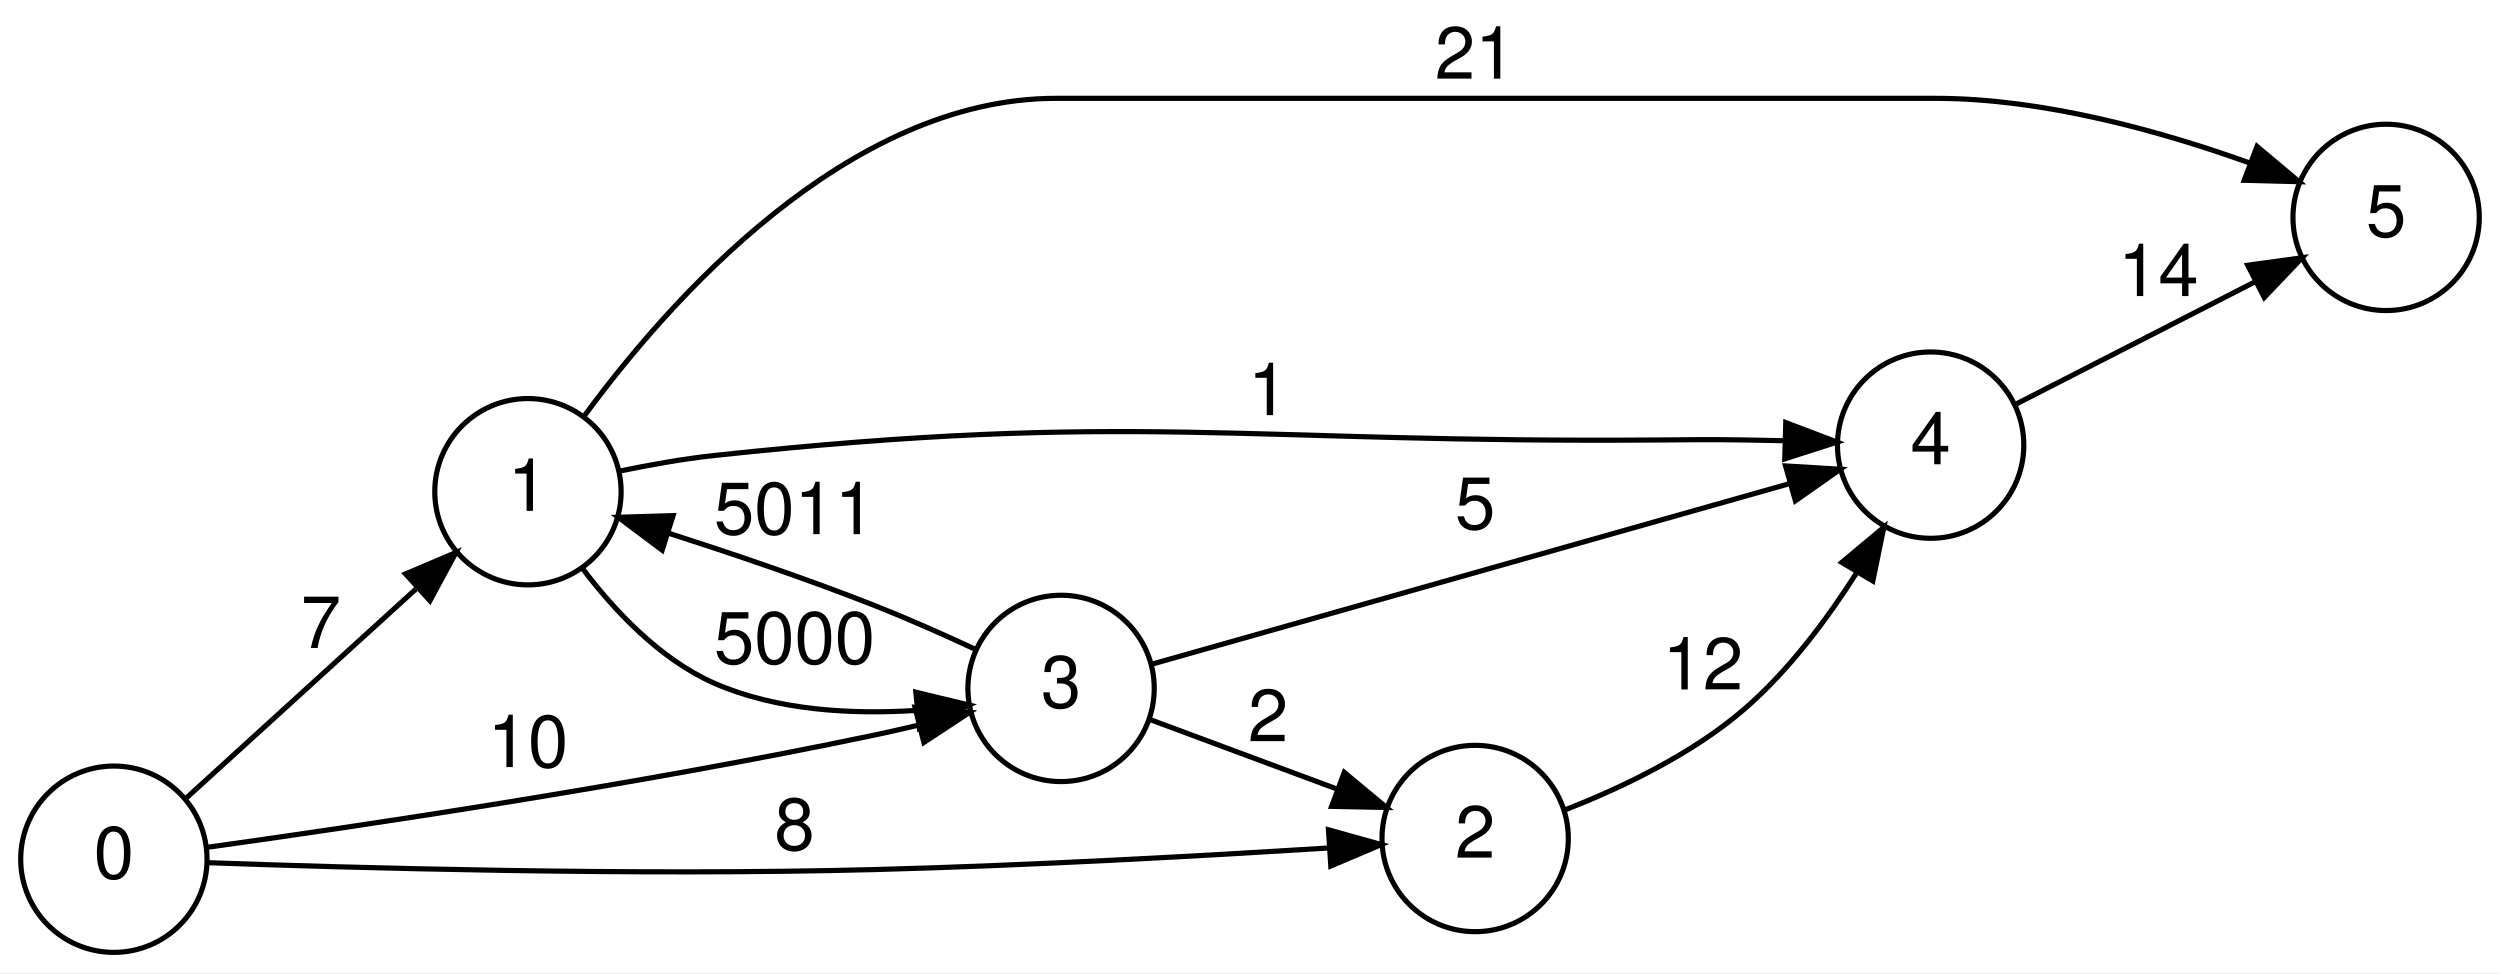
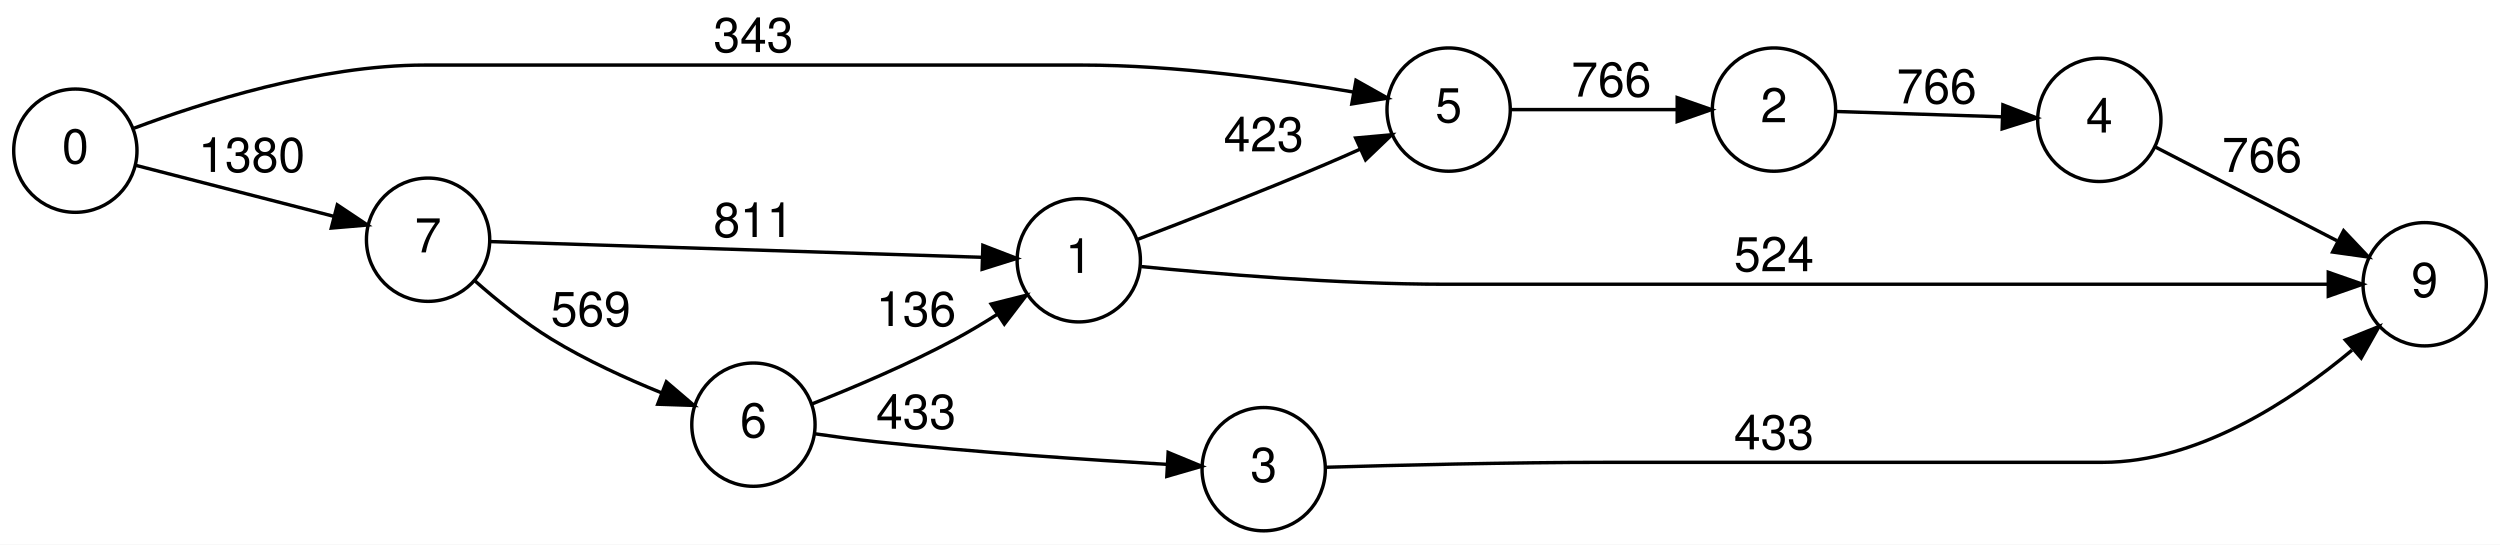
- <svg xmlns="http://www.w3.org/2000/svg" width="483pt" height="188pt" viewBox="0.00 0.00 483.00 188.00">
-   <g id="graph0" class="graph" transform="scale(1 1) rotate(0) translate(4 184)">
-     <polygon fill="white" stroke="transparent" points="-4,4 -4,-184 479,-184 479,4 -4,4" />
+ <svg xmlns="http://www.w3.org/2000/svg" width="730pt" height="159pt" viewBox="0.00 0.00 730.00 159.00">
+   <g id="graph0" class="graph" transform="scale(1 1) rotate(0) translate(4 155)">
+     <polygon fill="white" stroke="transparent" points="-4,4 -4,-155 726,-155 726,4 -4,4" />
    <g id="node1" class="node">
-       <ellipse fill="none" stroke="black" cx="369" cy="-98" rx="18" ry="18" />
-       <text text-anchor="middle" x="369" y="-94.3" font-family="Helvetica,Arial,sans-serif" font-size="14.00">4</text>
+       <ellipse fill="none" stroke="black" cx="514" cy="-123" rx="18" ry="18" />
+       <text text-anchor="middle" x="514" y="-119.3" font-family="Helvetica,Arial,sans-serif" font-size="14.00">2</text>
    </g>
    <g id="node2" class="node">
-       <ellipse fill="none" stroke="black" cx="457" cy="-142" rx="18" ry="18" />
-       <text text-anchor="middle" x="457" y="-138.3" font-family="Helvetica,Arial,sans-serif" font-size="14.00">5</text>
+       <ellipse fill="none" stroke="black" cx="609" cy="-120" rx="18" ry="18" />
+       <text text-anchor="middle" x="609" y="-116.3" font-family="Helvetica,Arial,sans-serif" font-size="14.00">4</text>
    </g>
    <g id="edge1" class="edge">
-       <path fill="none" stroke="black" d="M385.38,-105.87C398.22,-112.44 416.76,-121.92 431.62,-129.53" />
-       <polygon fill="black" stroke="black" points="430.26,-132.76 440.76,-134.2 433.45,-126.53 430.26,-132.76" />
-       <text text-anchor="middle" x="413" y="-126.8" font-family="Helvetica,Arial,sans-serif" font-size="14.00">14</text>
+       <path fill="none" stroke="black" d="M532.06,-122.45C545.61,-122.01 564.82,-121.39 580.53,-120.89" />
+       <polygon fill="black" stroke="black" points="580.85,-124.38 590.74,-120.56 580.63,-117.38 580.85,-124.38" />
+       <text text-anchor="middle" x="561.5" y="-124.8" font-family="Helvetica,Arial,sans-serif" font-size="14.00">766</text>
+     </g>
+     <g id="node9" class="node">
+       <ellipse fill="none" stroke="black" cx="704" cy="-72" rx="18" ry="18" />
+       <text text-anchor="middle" x="704" y="-68.3" font-family="Helvetica,Arial,sans-serif" font-size="14.00">9</text>
+     </g>
+     <g id="edge9" class="edge">
+       <path fill="none" stroke="black" d="M625.36,-112.07C639.76,-104.64 661.54,-93.4 678.38,-84.71" />
+       <polygon fill="black" stroke="black" points="680.34,-87.63 687.62,-79.94 677.13,-81.41 680.34,-87.63" />
+       <text text-anchor="middle" x="656.5" y="-104.8" font-family="Helvetica,Arial,sans-serif" font-size="14.00">766</text>
    </g>
    <g id="node3" class="node">
-       <ellipse fill="none" stroke="black" cx="281" cy="-22" rx="18" ry="18" />
-       <text text-anchor="middle" x="281" y="-18.3" font-family="Helvetica,Arial,sans-serif" font-size="14.00">2</text>
+       <ellipse fill="none" stroke="black" cx="419" cy="-123" rx="18" ry="18" />
+       <text text-anchor="middle" x="419" y="-119.3" font-family="Helvetica,Arial,sans-serif" font-size="14.00">5</text>
    </g>
    <g id="edge2" class="edge">
-       <path fill="none" stroke="black" d="M298.42,-27.55C309.09,-31.72 322.85,-38.23 333,-47 341.53,-54.37 348.95,-64.28 354.74,-73.4" />
-       <polygon fill="black" stroke="black" points="351.83,-75.34 359.96,-82.13 357.83,-71.75 351.83,-75.34" />
-       <text text-anchor="middle" x="325" y="-50.8" font-family="Helvetica,Arial,sans-serif" font-size="14.00">12</text>
+       <path fill="none" stroke="black" d="M437.06,-123C450.61,-123 469.82,-123 485.53,-123" />
+       <polygon fill="black" stroke="black" points="485.74,-126.5 495.74,-123 485.74,-119.5 485.74,-126.5" />
+       <text text-anchor="middle" x="466.5" y="-126.8" font-family="Helvetica,Arial,sans-serif" font-size="14.00">766</text>
    </g>
    <g id="node4" class="node">
-       <ellipse fill="none" stroke="black" cx="18" cy="-18" rx="18" ry="18" />
-       <text text-anchor="middle" x="18" y="-14.3" font-family="Helvetica,Arial,sans-serif" font-size="14.00">0</text>
+       <ellipse fill="none" stroke="black" cx="18" cy="-111" rx="18" ry="18" />
+       <text text-anchor="middle" x="18" y="-107.3" font-family="Helvetica,Arial,sans-serif" font-size="14.00">0</text>
+     </g>
+     <g id="edge3" class="edge">
+       <path fill="none" stroke="black" d="M35.14,-117.57C54.83,-124.98 89.29,-136 120,-136 120,-136 120,-136 312,-136 339.12,-136 369.86,-131.76 391.22,-128.12" />
+       <polygon fill="black" stroke="black" points="391.95,-131.54 401.19,-126.35 390.73,-124.65 391.95,-131.54" />
+       <text text-anchor="middle" x="216" y="-139.8" font-family="Helvetica,Arial,sans-serif" font-size="14.00">343</text>
+     </g>
+     <g id="node5" class="node">
+       <ellipse fill="none" stroke="black" cx="121" cy="-85" rx="18" ry="18" />
+       <text text-anchor="middle" x="121" y="-81.3" font-family="Helvetica,Arial,sans-serif" font-size="14.00">7</text>
+     </g>
+     <g id="edge4" class="edge">
+       <path fill="none" stroke="black" d="M35.68,-106.71C51.39,-102.66 75.2,-96.53 93.51,-91.82" />
+       <polygon fill="black" stroke="black" points="94.49,-95.18 103.3,-89.3 92.74,-88.4 94.49,-95.18" />
+       <text text-anchor="middle" x="69.5" y="-104.8" font-family="Helvetica,Arial,sans-serif" font-size="14.00">1380</text>
+     </g>
+     <g id="node6" class="node">
+       <ellipse fill="none" stroke="black" cx="216" cy="-31" rx="18" ry="18" />
+       <text text-anchor="middle" x="216" y="-27.3" font-family="Helvetica,Arial,sans-serif" font-size="14.00">6</text>
+     </g>
+     <g id="edge8" class="edge">
+       <path fill="none" stroke="black" d="M134.62,-73.04C141,-67.4 149.06,-60.86 157,-56 167.06,-49.84 178.91,-44.44 189.27,-40.25" />
+       <polygon fill="black" stroke="black" points="190.58,-43.5 198.64,-36.62 188.05,-36.97 190.58,-43.5" />
+       <text text-anchor="middle" x="168.5" y="-59.8" font-family="Helvetica,Arial,sans-serif" font-size="14.00">569</text>
+     </g>
+     <g id="node7" class="node">
+       <ellipse fill="none" stroke="black" cx="311" cy="-79" rx="18" ry="18" />
+       <text text-anchor="middle" x="311" y="-75.3" font-family="Helvetica,Arial,sans-serif" font-size="14.00">1</text>
+     </g>
+     <g id="edge7" class="edge">
+       <path fill="none" stroke="black" d="M139.02,-84.46C171.65,-83.42 243.29,-81.13 282.69,-79.87" />
+       <polygon fill="black" stroke="black" points="283,-83.36 292.89,-79.55 282.78,-76.37 283,-83.36" />
+       <text text-anchor="middle" x="216" y="-85.8" font-family="Helvetica,Arial,sans-serif" font-size="14.00">811</text>
    </g>
    <g id="edge5" class="edge">
-       <path fill="none" stroke="black" d="M36.09,-17.33C63.35,-16.35 118.37,-14.78 165,-16 195.02,-16.78 229.4,-18.71 252.7,-20.17" />
-       <polygon fill="black" stroke="black" points="252.66,-23.68 262.87,-20.83 253.11,-16.69 252.66,-23.68" />
-       <text text-anchor="middle" x="149.5" y="-19.8" font-family="Helvetica,Arial,sans-serif" font-size="14.00">8</text>
+       <path fill="none" stroke="black" d="M233.11,-37.06C244.95,-41.73 261.29,-48.61 275,-56 279.07,-58.19 283.28,-60.72 287.3,-63.27" />
+       <polygon fill="black" stroke="black" points="285.42,-66.22 295.7,-68.79 289.27,-60.37 285.42,-66.22" />
+       <text text-anchor="middle" x="263.5" y="-59.8" font-family="Helvetica,Arial,sans-serif" font-size="14.00">136</text>
    </g>
-     <g id="node5" class="node">
-       <ellipse fill="none" stroke="black" cx="98" cy="-89" rx="18" ry="18" />
-       <text text-anchor="middle" x="98" y="-85.3" font-family="Helvetica,Arial,sans-serif" font-size="14.00">1</text>
-     </g>
-     <g id="edge3" class="edge">
-       <path fill="none" stroke="black" d="M31.88,-29.72C43.96,-40.72 62.23,-57.35 76.35,-70.2" />
-       <polygon fill="black" stroke="black" points="74.35,-73.12 84.1,-77.26 79.06,-67.94 74.35,-73.12" />
-       <text text-anchor="middle" x="58" y="-58.8" font-family="Helvetica,Arial,sans-serif" font-size="14.00">7</text>
-     </g>
-     <g id="node6" class="node">
-       <ellipse fill="none" stroke="black" cx="201" cy="-51" rx="18" ry="18" />
-       <text text-anchor="middle" x="201" y="-47.3" font-family="Helvetica,Arial,sans-serif" font-size="14.00">3</text>
-     </g>
-     <g id="edge4" class="edge">
-       <path fill="none" stroke="black" d="M36.17,-20.32C63.56,-24.13 118.75,-32.27 165,-42 167.73,-42.57 170.56,-43.22 173.38,-43.89" />
-       <polygon fill="black" stroke="black" points="172.78,-47.35 183.34,-46.39 174.49,-40.56 172.78,-47.35" />
-       <text text-anchor="middle" x="98" y="-35.8" font-family="Helvetica,Arial,sans-serif" font-size="14.00">10</text>
-     </g>
-     <g id="edge7" class="edge">
-       <path fill="none" stroke="black" d="M115.64,-92.97C121.42,-94.17 127.96,-95.35 134,-96 214.88,-104.68 235.66,-98.33 317,-99 324.11,-99.06 325.89,-99.1 333,-99 335.55,-98.96 338.21,-98.91 340.87,-98.85" />
-       <polygon fill="black" stroke="black" points="341.01,-102.35 350.91,-98.59 340.82,-95.35 341.01,-102.35" />
-       <text text-anchor="middle" x="241" y="-103.8" font-family="Helvetica,Arial,sans-serif" font-size="14.00">1</text>
+     <g id="node8" class="node">
+       <ellipse fill="none" stroke="black" cx="365" cy="-18" rx="18" ry="18" />
+       <text text-anchor="middle" x="365" y="-14.3" font-family="Helvetica,Arial,sans-serif" font-size="14.00">3</text>
    </g>
    <g id="edge6" class="edge">
-       <path fill="none" stroke="black" d="M108.89,-103.65C125.11,-125.74 159.62,-165 200,-165 200,-165 200,-165 370,-165 390.86,-165 413.63,-158.61 430.5,-152.56" />
-       <polygon fill="black" stroke="black" points="432.06,-155.71 440.17,-148.9 429.58,-149.17 432.06,-155.71" />
-       <text text-anchor="middle" x="281" y="-168.8" font-family="Helvetica,Arial,sans-serif" font-size="14.00">21</text>
+       <path fill="none" stroke="black" d="M234.06,-28.32C239.75,-27.49 246.14,-26.63 252,-26 280.82,-22.92 313.94,-20.72 336.64,-19.41" />
+       <polygon fill="black" stroke="black" points="337.1,-22.89 346.89,-18.85 336.71,-15.9 337.1,-22.89" />
+       <text text-anchor="middle" x="263.5" y="-29.8" font-family="Helvetica,Arial,sans-serif" font-size="14.00">433</text>
    </g>
-     <g id="edge8" class="edge">
-       <path fill="none" stroke="black" d="M108.44,-74.3C114.62,-66.09 123.48,-56.63 134,-52 146.09,-46.69 160.67,-45.95 173.05,-46.75" />
-       <polygon fill="black" stroke="black" points="172.94,-50.26 183.24,-47.78 173.64,-43.3 172.94,-50.26" />
-       <text text-anchor="middle" x="149.5" y="-55.8" font-family="Helvetica,Arial,sans-serif" font-size="14.00">5000</text>
+     <g id="edge11" class="edge">
+       <path fill="none" stroke="black" d="M328.17,-85.1C342.63,-90.61 364.34,-99.06 383,-107 386.3,-108.4 389.75,-109.92 393.14,-111.44" />
+       <polygon fill="black" stroke="black" points="391.85,-114.7 402.4,-115.65 394.75,-108.32 391.85,-114.7" />
+       <text text-anchor="middle" x="365" y="-110.8" font-family="Helvetica,Arial,sans-serif" font-size="14.00">423</text>
+     </g>
+     <g id="edge12" class="edge">
+       <path fill="none" stroke="black" d="M329.24,-77.16C350.19,-75.09 386.65,-72 418,-72 418,-72 418,-72 610,-72 632.13,-72 657.23,-72 675.77,-72" />
+       <polygon fill="black" stroke="black" points="675.86,-75.5 685.86,-72 675.86,-68.5 675.86,-75.5" />
+       <text text-anchor="middle" x="514" y="-75.8" font-family="Helvetica,Arial,sans-serif" font-size="14.00">524</text>
    </g>
    <g id="edge10" class="edge">
-       <path fill="none" stroke="black" d="M218.52,-55.68C247.36,-63.84 307.09,-80.75 341.68,-90.55" />
-       <polygon fill="black" stroke="black" points="340.97,-93.98 351.54,-93.34 342.87,-87.25 340.97,-93.98" />
-       <text text-anchor="middle" x="281" y="-81.8" font-family="Helvetica,Arial,sans-serif" font-size="14.00">5</text>
-     </g>
-     <g id="edge9" class="edge">
-       <path fill="none" stroke="black" d="M218.16,-44.99C228.62,-41.1 242.46,-35.96 254.4,-31.52" />
-       <polygon fill="black" stroke="black" points="255.71,-34.77 263.86,-28 253.27,-28.21 255.71,-34.77" />
-       <text text-anchor="middle" x="241" y="-40.8" font-family="Helvetica,Arial,sans-serif" font-size="14.00">2</text>
-     </g>
-     <g id="edge11" class="edge">
-       <path fill="none" stroke="black" d="M184.47,-58.53C178.45,-61.34 171.46,-64.45 165,-67 152.01,-72.12 137.29,-77.1 125.05,-81.03" />
-       <polygon fill="black" stroke="black" points="123.93,-77.71 115.45,-84.06 126.04,-84.39 123.93,-77.71" />
-       <text text-anchor="middle" x="149.5" y="-80.8" font-family="Helvetica,Arial,sans-serif" font-size="14.00">5011</text>
+       <path fill="none" stroke="black" d="M383.25,-18.56C403.1,-19.15 436.65,-20 465.5,-20 465.5,-20 465.5,-20 610,-20 637.82,-20 665.05,-37.95 682.78,-52.75" />
+       <polygon fill="black" stroke="black" points="680.85,-55.72 690.68,-59.68 685.47,-50.45 680.85,-55.72" />
+       <text text-anchor="middle" x="514" y="-23.8" font-family="Helvetica,Arial,sans-serif" font-size="14.00">433</text>
    </g>
  </g>
</svg>
